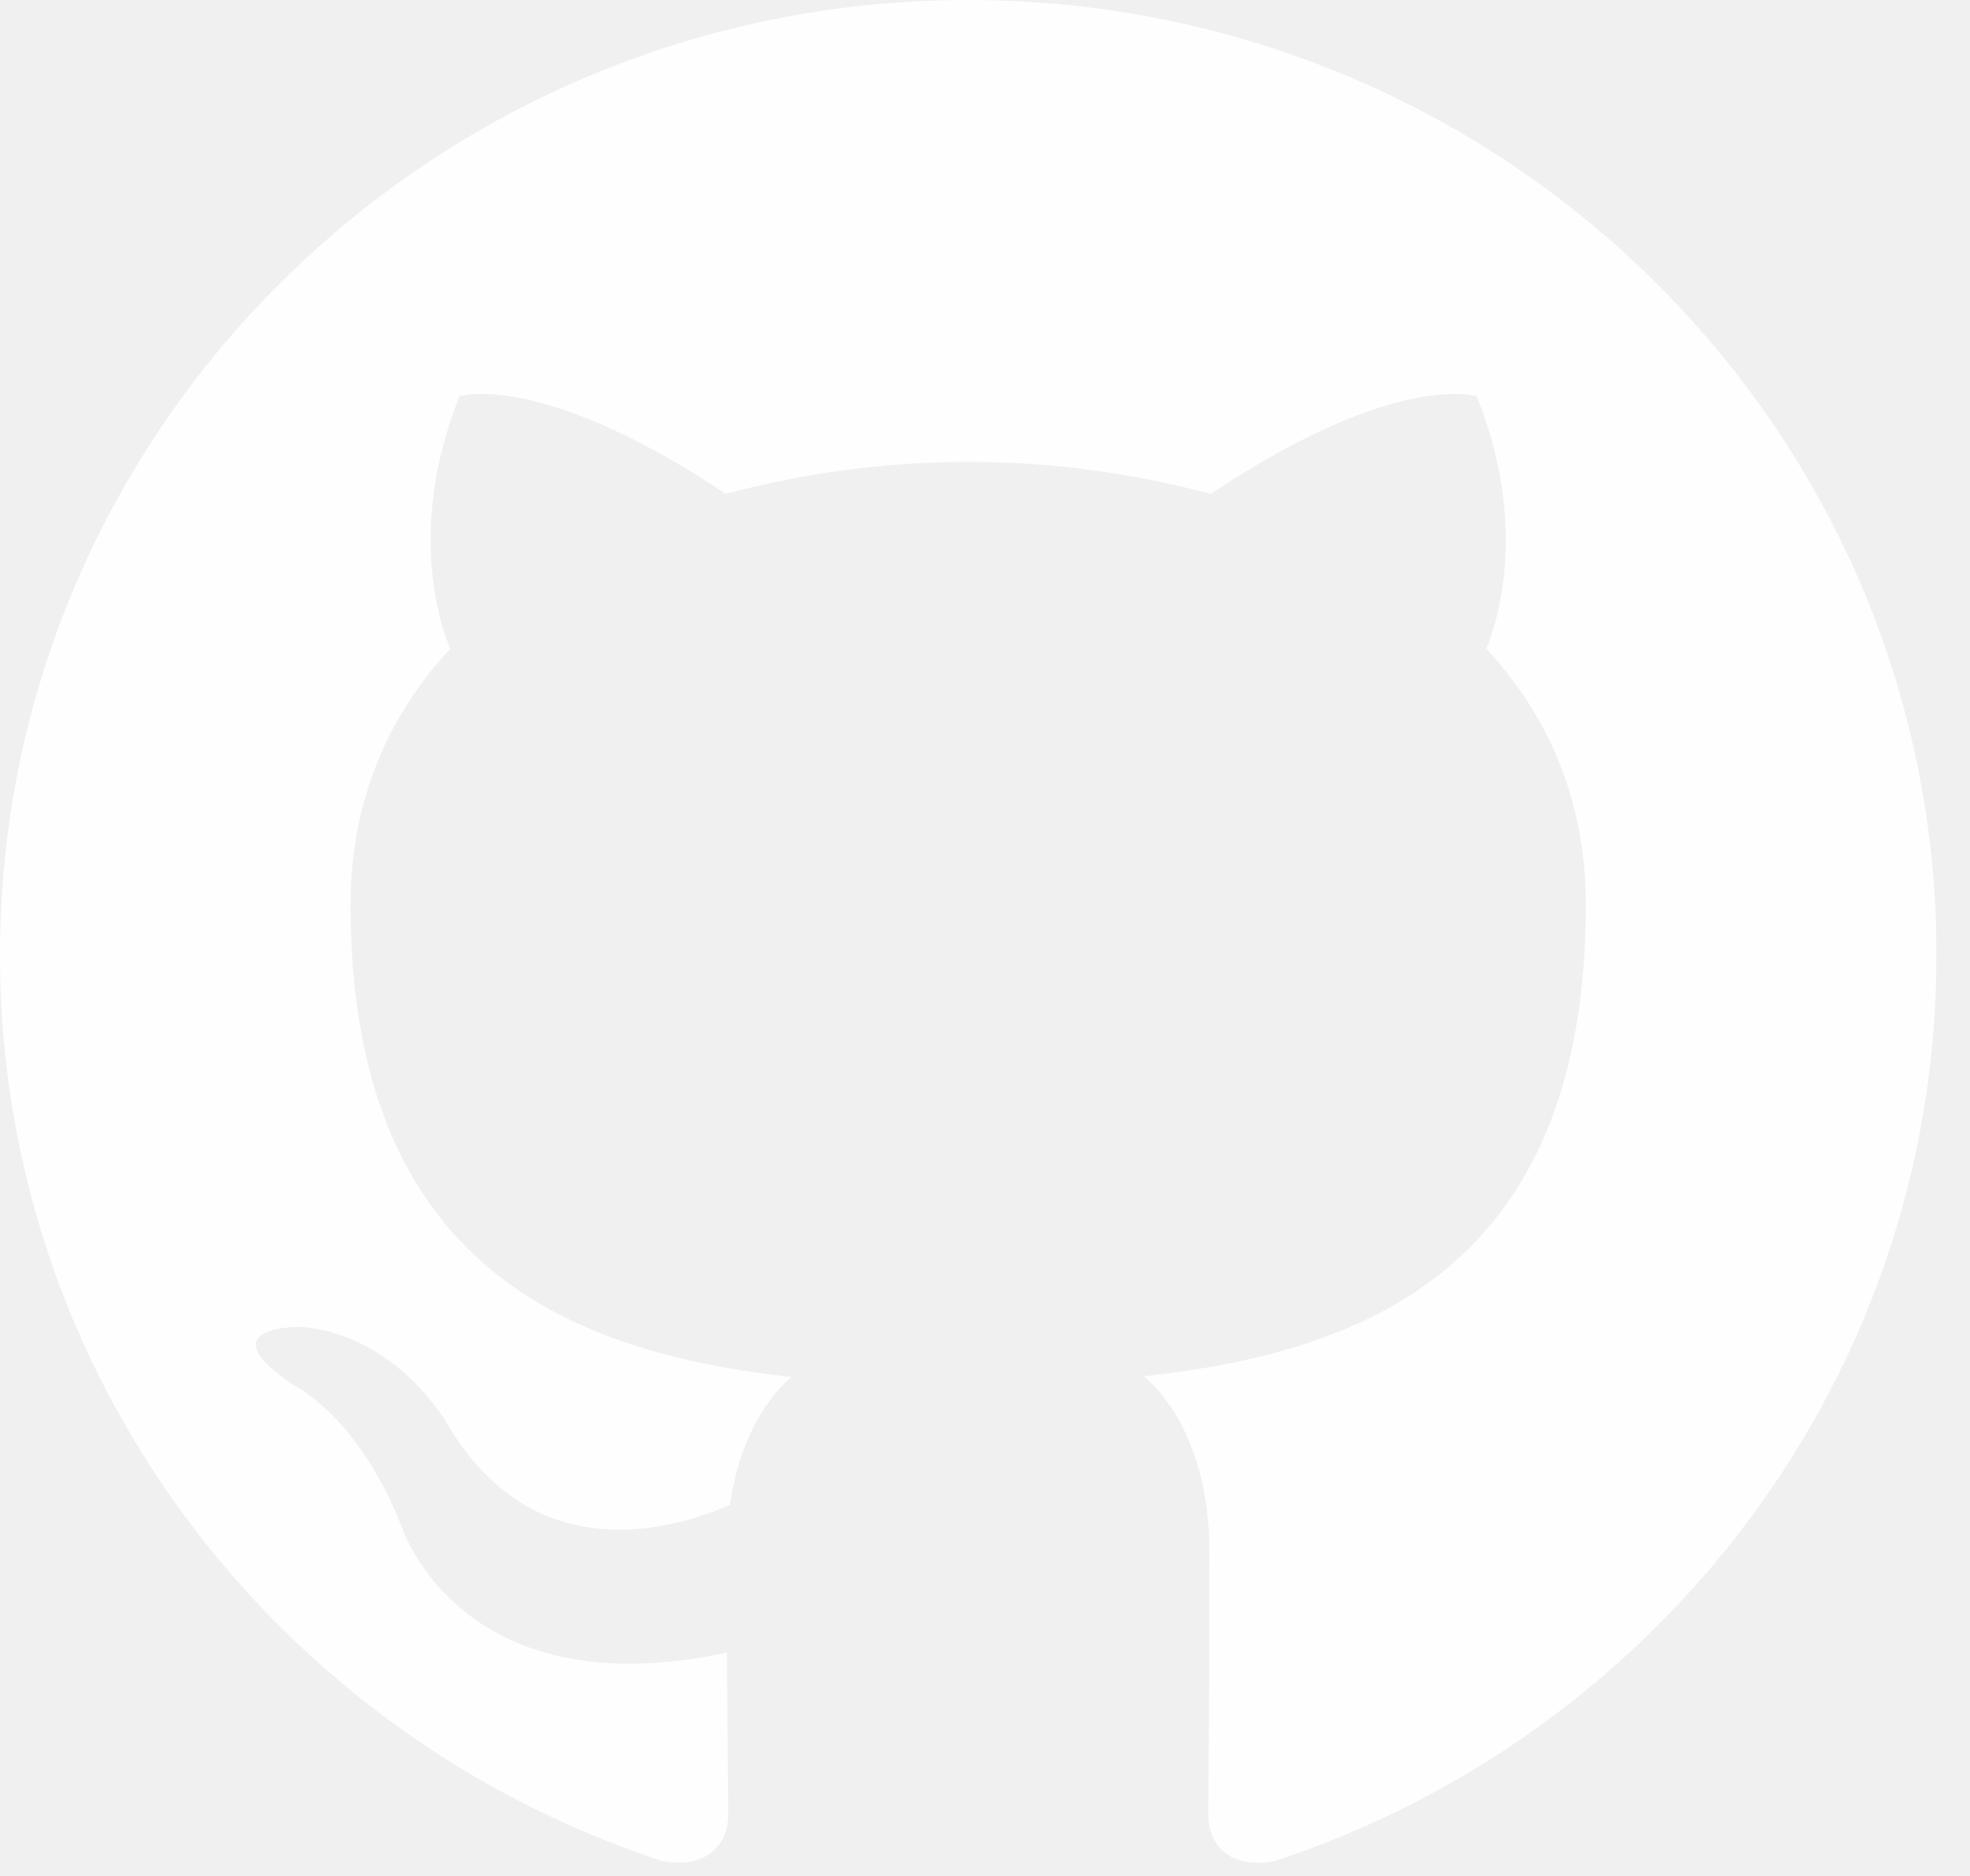
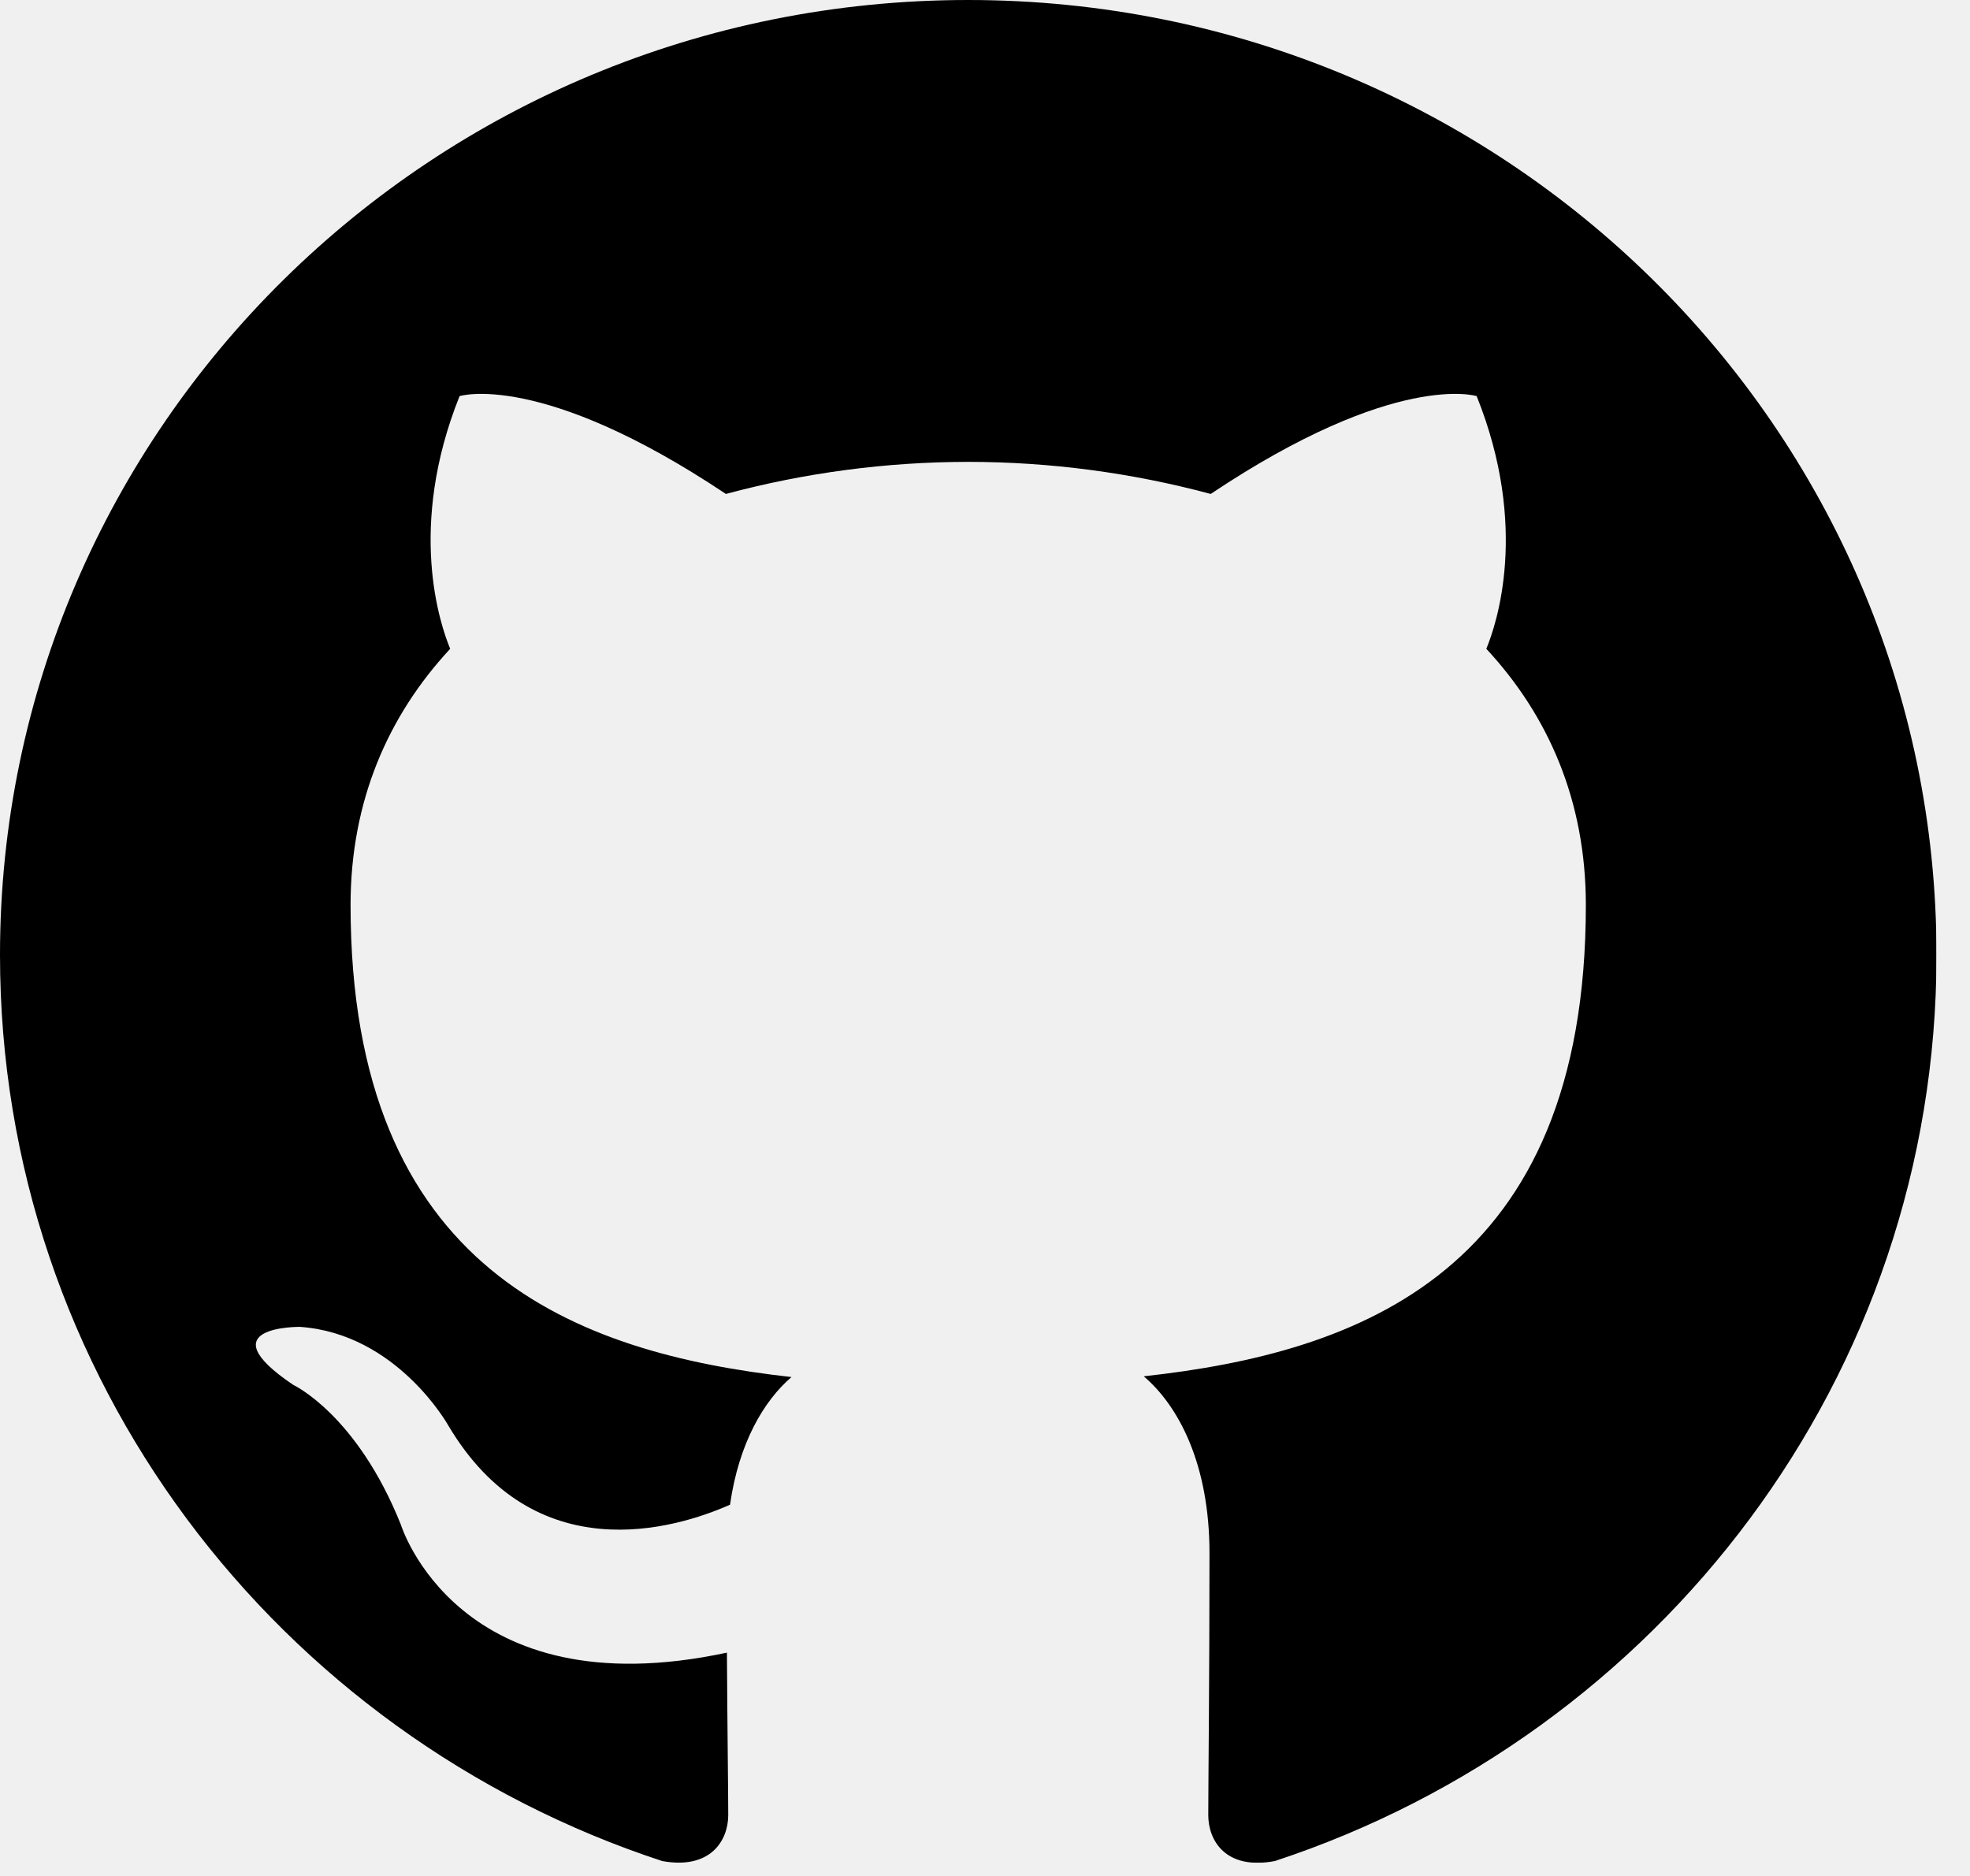
<svg xmlns="http://www.w3.org/2000/svg" xmlns:xlink="http://www.w3.org/1999/xlink" width="21" height="20" viewBox="0 0 21 20">
  <defs>
    <path id="a" d="M0 19.86h20.642V0H0z" />
  </defs>
-   <g fill="none" fill-rule="evenodd">
+   <g fill-rule="evenodd">
    <mask id="b" fill="#fff">
      <use xlink:href="#a" />
    </mask>
-     <path d="M10.32 0C4.622 0 0 4.558 0 10.181c0 4.498 2.957 8.314 7.059 9.66.516.094.704-.22.704-.49 0-.242-.009-.882-.014-1.732-2.87.615-3.476-1.365-3.476-1.365-.47-1.175-1.146-1.489-1.146-1.489-.938-.631.07-.619.07-.619 1.036.072 1.581 1.05 1.581 1.05.921 1.555 2.416 1.106 3.004.846.094-.658.36-1.107.655-1.361-2.291-.257-4.7-1.131-4.7-5.032 0-1.111.401-2.02 1.062-2.732-.107-.258-.461-1.293.1-2.694 0 0 .867-.274 2.839 1.043a9.986 9.986 0 0 1 2.584-.342 10 10 0 0 1 2.584.342c1.97-1.317 2.835-1.043 2.835-1.043.563 1.401.21 2.436.103 2.694.661.712 1.061 1.62 1.061 2.732 0 3.911-2.413 4.772-4.713 5.024.37.314.701.935.701 1.885 0 1.36-.013 2.459-.013 2.793 0 .272.186.589.71.49 4.098-1.35 7.053-5.163 7.053-9.66C20.643 4.558 16.02 0 10.32 0" fill="#FEFEFE" mask="url(#b)" />
+     <path d="M10.32 0C4.622 0 0 4.558 0 10.181c0 4.498 2.957 8.314 7.059 9.66.516.094.704-.22.704-.49 0-.242-.009-.882-.014-1.732-2.87.615-3.476-1.365-3.476-1.365-.47-1.175-1.146-1.489-1.146-1.489-.938-.631.07-.619.07-.619 1.036.072 1.581 1.05 1.581 1.05.921 1.555 2.416 1.106 3.004.846.094-.658.36-1.107.655-1.361-2.291-.257-4.7-1.131-4.7-5.032 0-1.111.401-2.02 1.062-2.732-.107-.258-.461-1.293.1-2.694 0 0 .867-.274 2.839 1.043a9.986 9.986 0 0 1 2.584-.342 10 10 0 0 1 2.584.342c1.97-1.317 2.835-1.043 2.835-1.043.563 1.401.21 2.436.103 2.694.661.712 1.061 1.62 1.061 2.732 0 3.911-2.413 4.772-4.713 5.024.37.314.701.935.701 1.885 0 1.36-.013 2.459-.013 2.793 0 .272.186.589.71.49 4.098-1.35 7.053-5.163 7.053-9.66C20.643 4.558 16.02 0 10.32 0" mask="url(#b)" />
  </g>
</svg>
